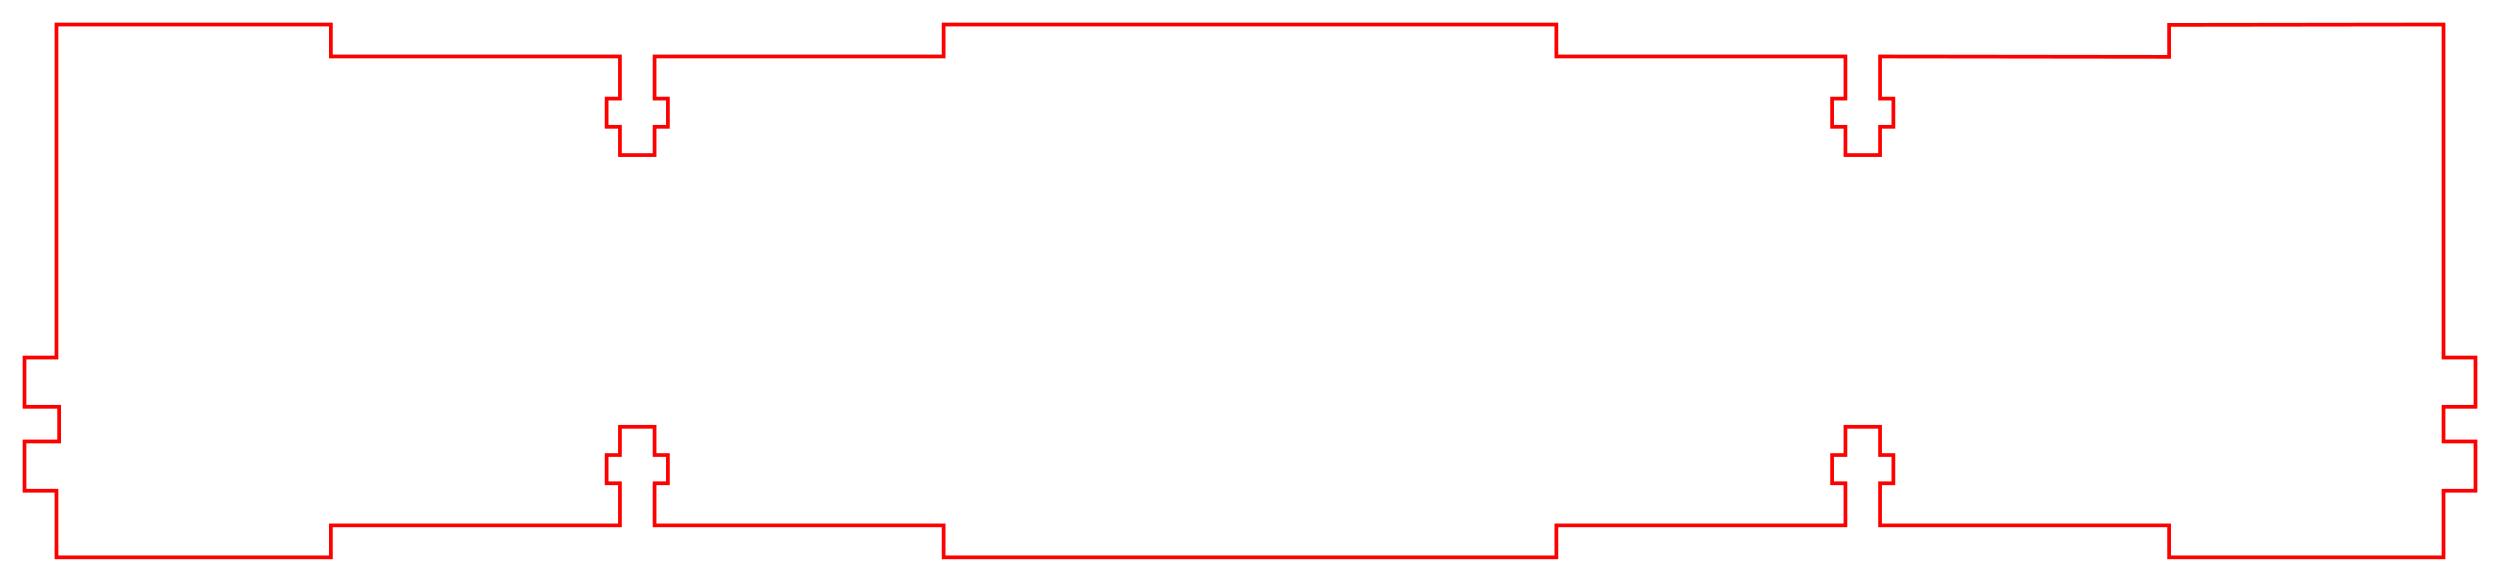
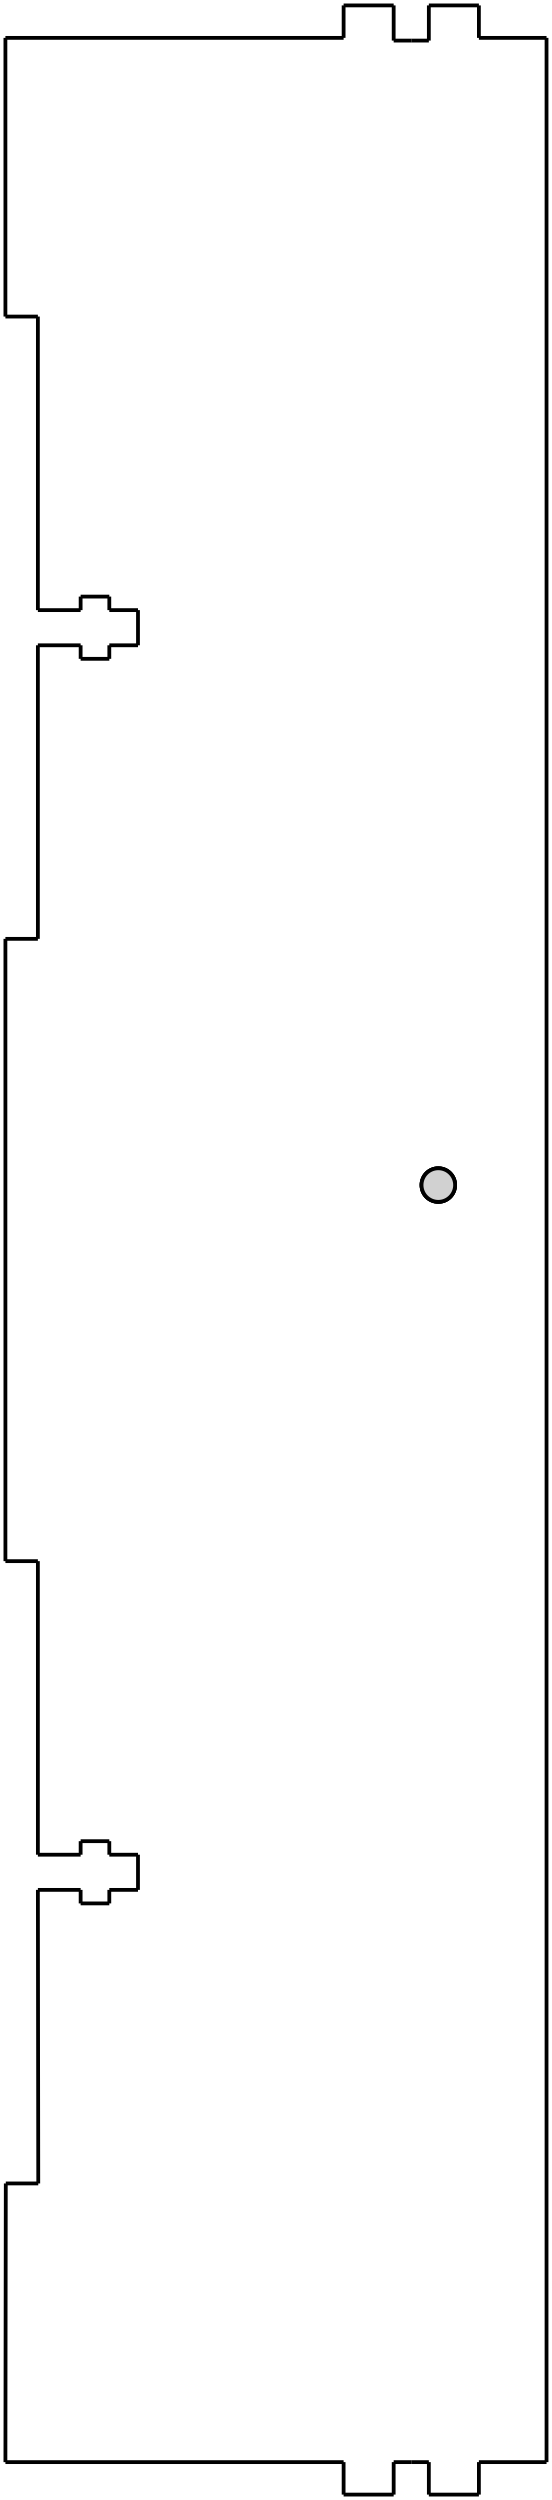
- <svg xmlns="http://www.w3.org/2000/svg" width="234.6mm" height="54.6mm" viewBox="0 0 234.6 54.6" version="1.1">
-   <g id="Sketch001" transform="translate(45.3,97.3) scale(1,-1)">
-     <path id="Sketch001_w0000" d="M 184 45 L 184 51.25 L 187 51.25 L 187 55.875 L 184 55.875 L 184 57.5 L 184 59.125 L 187 59.125 L 187 63.75 L 184 63.75 L 184 95 L 158.25 94.965 L 158.25 91.965 L 131.125 92.0 L 131.125 88.05 L 132.375 88.05 L 132.375 85.4 L 131.125 85.4 L 131.125 82.75 L 127.875 82.75 L 127.875 85.4 L 126.625 85.4 L 126.625 88.05 L 127.875 88.05 L 127.875 92.0 L 100.75 92 L 100.75 95 L 43.25 95 L 43.25 92 L 16.125 92 L 16.125 88.05 L 17.375 88.05 L 17.375 85.4 L 16.125 85.4 L 16.125 82.75 L 12.875 82.75 L 12.875 85.4 L 11.625 85.4 L 11.625 88.05 L 12.875 88.05 L 12.875 92 L -14.25 92 L -14.25 95 L -40 95 L -40 63.75 L -43 63.75 L -43 59.125 L -39.75 59.125 L -39.75 57.5 L -39.75 55.875 L -43 55.875 L -43 51.25 L -40 51.25 L -40 45 L -14.25 45 L -14.25 48 L 12.875 48 L 12.875 51.95 L 11.625 51.95 L 11.625 54.6 L 12.875 54.6 L 12.875 57.25 L 16.125 57.25 L 16.125 54.6 L 17.375 54.6 L 17.375 51.95 L 16.125 51.95 L 16.125 48 L 43.25 48 L 43.25 45 L 100.75 45 L 100.75 48 L 127.875 48 L 127.875 51.95 L 126.625 51.95 L 126.625 54.6 L 127.875 54.6 L 127.875 57.25 L 131.125 57.25 L 131.125 54.6 L 132.375 54.6 L 132.375 51.95 L 131.125 51.95 L 131.125 48 L 158.25 48 L 158.25 45 L 184 45 " stroke="#ff0000" stroke-width="0.35 px" style="stroke-width:0.35;stroke-miterlimit:4;stroke-dasharray:none;stroke-linecap:square;fill:none;fill-opacity:1;fill-rule: evenodd" />
+ <svg xmlns="http://www.w3.org/2000/svg" width="51mm" height="231mm" viewBox="0 0 51 231" version="1.1">
+   <g id="Extrude001" transform="translate(98.5,210.5) scale(1,-1)">
+     <path id="Extrude001_f0000" d="M -66.75 210 L -66.75 207 L -66.75 207 L -66.75 210 L -66.75 210 Z " stroke="#000000" stroke-width="0.35 px" style="stroke-width:0.35;stroke-miterlimit:4;stroke-dasharray:none;stroke-linecap:square;fill:#d1d1d1;fill-opacity:1.0;fill-rule: evenodd" />
+     <path id="Extrude001_f0001" d="M -62.125 210 L -66.75 210 L -66.75 210 L -62.125 210 L -62.125 210 Z " stroke="#000000" stroke-width="0.35 px" style="stroke-width:0.35;stroke-miterlimit:4;stroke-dasharray:none;stroke-linecap:square;fill:#d1d1d1;fill-opacity:1.0;fill-rule: evenodd" />
+     <path id="Extrude001_f0002" d="M -62.125 206.75 L -62.125 210 L -62.125 210 L -62.125 206.75 L -62.125 206.75 Z " stroke="#000000" stroke-width="0.35 px" style="stroke-width:0.35;stroke-miterlimit:4;stroke-dasharray:none;stroke-linecap:square;fill:#d1d1d1;fill-opacity:1.0;fill-rule: evenodd" />
+     <path id="Extrude001_f0003" d="M -60.5 206.75 L -62.125 206.75 L -62.125 206.75 L -60.5 206.75 L -60.5 206.75 Z " stroke="#000000" stroke-width="0.35 px" style="stroke-width:0.35;stroke-miterlimit:4;stroke-dasharray:none;stroke-linecap:square;fill:#d1d1d1;fill-opacity:1.0;fill-rule: evenodd" />
+     <path id="Extrude001_f0004" d="M -58.875 206.75 L -60.5 206.75 L -60.5 206.75 L -58.875 206.75 L -58.875 206.75 Z " stroke="#000000" stroke-width="0.35 px" style="stroke-width:0.35;stroke-miterlimit:4;stroke-dasharray:none;stroke-linecap:square;fill:#d1d1d1;fill-opacity:1.0;fill-rule: evenodd" />
+     <path id="Extrude001_f0005" d="M -58.875 210 L -58.875 206.75 L -58.875 206.75 L -58.875 210 L -58.875 210 Z " stroke="#000000" stroke-width="0.35 px" style="stroke-width:0.35;stroke-miterlimit:4;stroke-dasharray:none;stroke-linecap:square;fill:#d1d1d1;fill-opacity:1.0;fill-rule: evenodd" />
+     <path id="Extrude001_f0006" d="M -54.25 210 L -58.875 210 L -58.875 210 L -54.25 210 L -54.25 210 Z " stroke="#000000" stroke-width="0.35 px" style="stroke-width:0.35;stroke-miterlimit:4;stroke-dasharray:none;stroke-linecap:square;fill:#d1d1d1;fill-opacity:1.0;fill-rule: evenodd" />
+     <path id="Extrude001_f0007" d="M -54.25 207 L -54.25 210 L -54.25 210 L -54.25 207 L -54.25 207 Z " stroke="#000000" stroke-width="0.35 px" style="stroke-width:0.35;stroke-miterlimit:4;stroke-dasharray:none;stroke-linecap:square;fill:#d1d1d1;fill-opacity:1.0;fill-rule: evenodd" />
+     <path id="Extrude001_f0008" d="M -48 207 L -54.25 207 L -54.25 207 L -48 207 L -48 207 Z " stroke="#000000" stroke-width="0.35 px" style="stroke-width:0.35;stroke-miterlimit:4;stroke-dasharray:none;stroke-linecap:square;fill:#d1d1d1;fill-opacity:1.0;fill-rule: evenodd" />
+     <path id="Extrude001_f0009" d="M -48 -17 L -48 207 L -48 207 L -48 -17 L -48 -17 Z " stroke="#000000" stroke-width="0.35 px" style="stroke-width:0.35;stroke-miterlimit:4;stroke-dasharray:none;stroke-linecap:square;fill:#d1d1d1;fill-opacity:1.0;fill-rule: evenodd" />
+     <path id="Extrude001_f0010" d="M -54.25 -17 L -48 -17 L -48 -17 L -54.25 -17 L -54.25 -17 Z " stroke="#000000" stroke-width="0.35 px" style="stroke-width:0.35;stroke-miterlimit:4;stroke-dasharray:none;stroke-linecap:square;fill:#d1d1d1;fill-opacity:1.0;fill-rule: evenodd" />
+     <path id="Extrude001_f0011" d="M -54.25 -20 L -54.25 -17 L -54.25 -17 L -54.25 -20 L -54.25 -20 Z " stroke="#000000" stroke-width="0.35 px" style="stroke-width:0.35;stroke-miterlimit:4;stroke-dasharray:none;stroke-linecap:square;fill:#d1d1d1;fill-opacity:1.0;fill-rule: evenodd" />
+     <path id="Extrude001_f0012" d="M -58.875 -20 L -54.25 -20 L -54.25 -20 L -58.875 -20 L -58.875 -20 Z " stroke="#000000" stroke-width="0.35 px" style="stroke-width:0.35;stroke-miterlimit:4;stroke-dasharray:none;stroke-linecap:square;fill:#d1d1d1;fill-opacity:1.0;fill-rule: evenodd" />
+     <path id="Extrude001_f0013" d="M -58.875 -17 L -58.875 -20 L -58.875 -20 L -58.875 -17 L -58.875 -17 Z " stroke="#000000" stroke-width="0.35 px" style="stroke-width:0.35;stroke-miterlimit:4;stroke-dasharray:none;stroke-linecap:square;fill:#d1d1d1;fill-opacity:1.0;fill-rule: evenodd" />
+     <path id="Extrude001_f0014" d="M -60.5 -17 L -58.875 -17 L -58.875 -17 L -60.5 -17 L -60.5 -17 Z " stroke="#000000" stroke-width="0.35 px" style="stroke-width:0.35;stroke-miterlimit:4;stroke-dasharray:none;stroke-linecap:square;fill:#d1d1d1;fill-opacity:1.0;fill-rule: evenodd" />
+     <path id="Extrude001_f0015" d="M -62.125 -17 L -60.5 -17 L -60.5 -17 L -62.125 -17 L -62.125 -17 Z " stroke="#000000" stroke-width="0.35 px" style="stroke-width:0.35;stroke-miterlimit:4;stroke-dasharray:none;stroke-linecap:square;fill:#d1d1d1;fill-opacity:1.0;fill-rule: evenodd" />
+     <path id="Extrude001_f0016" d="M -62.125 -20 L -62.125 -17 L -62.125 -17 L -62.125 -20 L -62.125 -20 Z " stroke="#000000" stroke-width="0.35 px" style="stroke-width:0.35;stroke-miterlimit:4;stroke-dasharray:none;stroke-linecap:square;fill:#d1d1d1;fill-opacity:1.0;fill-rule: evenodd" />
+     <path id="Extrude001_f0017" d="M -66.75 -20 L -62.125 -20 L -62.125 -20 L -66.75 -20 L -66.75 -20 Z " stroke="#000000" stroke-width="0.35 px" style="stroke-width:0.35;stroke-miterlimit:4;stroke-dasharray:none;stroke-linecap:square;fill:#d1d1d1;fill-opacity:1.0;fill-rule: evenodd" />
+     <path id="Extrude001_f0018" d="M -66.75 -17 L -66.75 -20 L -66.75 -20 L -66.75 -17 L -66.75 -17 Z " stroke="#000000" stroke-width="0.35 px" style="stroke-width:0.35;stroke-miterlimit:4;stroke-dasharray:none;stroke-linecap:square;fill:#d1d1d1;fill-opacity:1.0;fill-rule: evenodd" />
+     <path id="Extrude001_f0019" d="M -98 -17 L -66.75 -17 L -66.75 -17 L -98 -17 L -98 -17 Z " stroke="#000000" stroke-width="0.35 px" style="stroke-width:0.35;stroke-miterlimit:4;stroke-dasharray:none;stroke-linecap:square;fill:#d1d1d1;fill-opacity:1.0;fill-rule: evenodd" />
+     <path id="Extrude001_f0020" d="M -97.965 8.75 L -98 -17 L -98 -17 L -97.965 8.75 L -97.965 8.75 Z " stroke="#000000" stroke-width="0.35 px" style="stroke-width:0.35;stroke-miterlimit:4;stroke-dasharray:none;stroke-linecap:square;fill:#d1d1d1;fill-opacity:1.0;fill-rule: evenodd" />
+     <path id="Extrude001_f0021" d="M -94.965 8.75 L -97.965 8.75 L -97.965 8.75 L -94.965 8.75 L -94.965 8.75 Z " stroke="#000000" stroke-width="0.35 px" style="stroke-width:0.35;stroke-miterlimit:4;stroke-dasharray:none;stroke-linecap:square;fill:#d1d1d1;fill-opacity:1.0;fill-rule: evenodd" />
+     <path id="Extrude001_f0022" d="M -95 35.875 L -94.965 8.75 L -94.965 8.75 L -95 35.875 L -95 35.875 Z " stroke="#000000" stroke-width="0.35 px" style="stroke-width:0.35;stroke-miterlimit:4;stroke-dasharray:none;stroke-linecap:square;fill:#d1d1d1;fill-opacity:1.0;fill-rule: evenodd" />
+     <path id="Extrude001_f0023" d="M -91.05 35.875 L -95 35.875 L -95 35.875 L -91.05 35.875 L -91.05 35.875 Z " stroke="#000000" stroke-width="0.35 px" style="stroke-width:0.35;stroke-miterlimit:4;stroke-dasharray:none;stroke-linecap:square;fill:#d1d1d1;fill-opacity:1.0;fill-rule: evenodd" />
+     <path id="Extrude001_f0024" d="M -91.05 34.625 L -91.05 35.875 L -91.05 35.875 L -91.05 34.625 L -91.05 34.625 Z " stroke="#000000" stroke-width="0.35 px" style="stroke-width:0.35;stroke-miterlimit:4;stroke-dasharray:none;stroke-linecap:square;fill:#d1d1d1;fill-opacity:1.0;fill-rule: evenodd" />
+     <path id="Extrude001_f0025" d="M -88.4 34.625 L -91.05 34.625 L -91.05 34.625 L -88.4 34.625 L -88.4 34.625 Z " stroke="#000000" stroke-width="0.35 px" style="stroke-width:0.35;stroke-miterlimit:4;stroke-dasharray:none;stroke-linecap:square;fill:#d1d1d1;fill-opacity:1.0;fill-rule: evenodd" />
+     <path id="Extrude001_f0026" d="M -88.4 35.875 L -88.4 34.625 L -88.4 34.625 L -88.4 35.875 L -88.4 35.875 Z " stroke="#000000" stroke-width="0.35 px" style="stroke-width:0.35;stroke-miterlimit:4;stroke-dasharray:none;stroke-linecap:square;fill:#d1d1d1;fill-opacity:1.0;fill-rule: evenodd" />
+     <path id="Extrude001_f0027" d="M -85.75 35.875 L -88.4 35.875 L -88.4 35.875 L -85.75 35.875 L -85.75 35.875 Z " stroke="#000000" stroke-width="0.35 px" style="stroke-width:0.35;stroke-miterlimit:4;stroke-dasharray:none;stroke-linecap:square;fill:#d1d1d1;fill-opacity:1.0;fill-rule: evenodd" />
+     <path id="Extrude001_f0028" d="M -85.75 39.125 L -85.75 35.875 L -85.75 35.875 L -85.75 39.125 L -85.75 39.125 Z " stroke="#000000" stroke-width="0.35 px" style="stroke-width:0.35;stroke-miterlimit:4;stroke-dasharray:none;stroke-linecap:square;fill:#d1d1d1;fill-opacity:1.0;fill-rule: evenodd" />
+     <path id="Extrude001_f0029" d="M -88.4 39.125 L -85.75 39.125 L -85.75 39.125 L -88.4 39.125 L -88.4 39.125 Z " stroke="#000000" stroke-width="0.35 px" style="stroke-width:0.35;stroke-miterlimit:4;stroke-dasharray:none;stroke-linecap:square;fill:#d1d1d1;fill-opacity:1.0;fill-rule: evenodd" />
+     <path id="Extrude001_f0030" d="M -88.4 40.375 L -88.4 39.125 L -88.4 39.125 L -88.4 40.375 L -88.4 40.375 Z " stroke="#000000" stroke-width="0.35 px" style="stroke-width:0.35;stroke-miterlimit:4;stroke-dasharray:none;stroke-linecap:square;fill:#d1d1d1;fill-opacity:1.0;fill-rule: evenodd" />
+     <path id="Extrude001_f0031" d="M -91.05 40.375 L -88.4 40.375 L -88.4 40.375 L -91.05 40.375 L -91.05 40.375 Z " stroke="#000000" stroke-width="0.35 px" style="stroke-width:0.35;stroke-miterlimit:4;stroke-dasharray:none;stroke-linecap:square;fill:#d1d1d1;fill-opacity:1.0;fill-rule: evenodd" />
+     <path id="Extrude001_f0032" d="M -91.05 39.125 L -91.05 40.375 L -91.05 40.375 L -91.05 39.125 L -91.05 39.125 Z " stroke="#000000" stroke-width="0.35 px" style="stroke-width:0.35;stroke-miterlimit:4;stroke-dasharray:none;stroke-linecap:square;fill:#d1d1d1;fill-opacity:1.0;fill-rule: evenodd" />
+     <path id="Extrude001_f0033" d="M -95 39.125 L -91.05 39.125 L -91.05 39.125 L -95 39.125 L -95 39.125 Z " stroke="#000000" stroke-width="0.35 px" style="stroke-width:0.35;stroke-miterlimit:4;stroke-dasharray:none;stroke-linecap:square;fill:#d1d1d1;fill-opacity:1.0;fill-rule: evenodd" />
+     <path id="Extrude001_f0034" d="M -95 66.25 L -95 39.125 L -95 39.125 L -95 66.25 L -95 66.25 Z " stroke="#000000" stroke-width="0.35 px" style="stroke-width:0.35;stroke-miterlimit:4;stroke-dasharray:none;stroke-linecap:square;fill:#d1d1d1;fill-opacity:1.0;fill-rule: evenodd" />
+     <path id="Extrude001_f0035" d="M -98 66.25 L -95 66.25 L -95 66.25 L -98 66.25 L -98 66.25 Z " stroke="#000000" stroke-width="0.35 px" style="stroke-width:0.35;stroke-miterlimit:4;stroke-dasharray:none;stroke-linecap:square;fill:#d1d1d1;fill-opacity:1.0;fill-rule: evenodd" />
+     <path id="Extrude001_f0036" d="M -98 123.75 L -98 66.25 L -98 66.25 L -98 123.75 L -98 123.75 Z " stroke="#000000" stroke-width="0.35 px" style="stroke-width:0.35;stroke-miterlimit:4;stroke-dasharray:none;stroke-linecap:square;fill:#d1d1d1;fill-opacity:1.0;fill-rule: evenodd" />
+     <path id="Extrude001_f0037" d="M -95 123.75 L -98 123.75 L -98 123.75 L -95 123.75 L -95 123.75 Z " stroke="#000000" stroke-width="0.35 px" style="stroke-width:0.35;stroke-miterlimit:4;stroke-dasharray:none;stroke-linecap:square;fill:#d1d1d1;fill-opacity:1.0;fill-rule: evenodd" />
+     <path id="Extrude001_f0038" d="M -95 150.875 L -95 123.75 L -95 123.75 L -95 150.875 L -95 150.875 Z " stroke="#000000" stroke-width="0.35 px" style="stroke-width:0.35;stroke-miterlimit:4;stroke-dasharray:none;stroke-linecap:square;fill:#d1d1d1;fill-opacity:1.0;fill-rule: evenodd" />
+     <path id="Extrude001_f0039" d="M -91.05 150.875 L -95 150.875 L -95 150.875 L -91.05 150.875 L -91.05 150.875 Z " stroke="#000000" stroke-width="0.35 px" style="stroke-width:0.35;stroke-miterlimit:4;stroke-dasharray:none;stroke-linecap:square;fill:#d1d1d1;fill-opacity:1.0;fill-rule: evenodd" />
+     <path id="Extrude001_f0040" d="M -91.05 149.625 L -91.05 150.875 L -91.05 150.875 L -91.05 149.625 L -91.05 149.625 Z " stroke="#000000" stroke-width="0.35 px" style="stroke-width:0.35;stroke-miterlimit:4;stroke-dasharray:none;stroke-linecap:square;fill:#d1d1d1;fill-opacity:1.0;fill-rule: evenodd" />
+     <path id="Extrude001_f0041" d="M -88.4 149.625 L -91.05 149.625 L -91.05 149.625 L -88.4 149.625 L -88.4 149.625 Z " stroke="#000000" stroke-width="0.35 px" style="stroke-width:0.35;stroke-miterlimit:4;stroke-dasharray:none;stroke-linecap:square;fill:#d1d1d1;fill-opacity:1.0;fill-rule: evenodd" />
+     <path id="Extrude001_f0042" d="M -88.4 150.875 L -88.4 149.625 L -88.4 149.625 L -88.4 150.875 L -88.4 150.875 Z " stroke="#000000" stroke-width="0.35 px" style="stroke-width:0.35;stroke-miterlimit:4;stroke-dasharray:none;stroke-linecap:square;fill:#d1d1d1;fill-opacity:1.0;fill-rule: evenodd" />
+     <path id="Extrude001_f0043" d="M -85.75 150.875 L -88.4 150.875 L -88.4 150.875 L -85.75 150.875 L -85.75 150.875 Z " stroke="#000000" stroke-width="0.35 px" style="stroke-width:0.35;stroke-miterlimit:4;stroke-dasharray:none;stroke-linecap:square;fill:#d1d1d1;fill-opacity:1.0;fill-rule: evenodd" />
+     <path id="Extrude001_f0044" d="M -85.75 154.125 L -85.75 150.875 L -85.75 150.875 L -85.75 154.125 L -85.75 154.125 Z " stroke="#000000" stroke-width="0.35 px" style="stroke-width:0.35;stroke-miterlimit:4;stroke-dasharray:none;stroke-linecap:square;fill:#d1d1d1;fill-opacity:1.0;fill-rule: evenodd" />
+     <path id="Extrude001_f0045" d="M -88.4 154.125 L -85.75 154.125 L -85.75 154.125 L -88.4 154.125 L -88.4 154.125 Z " stroke="#000000" stroke-width="0.35 px" style="stroke-width:0.35;stroke-miterlimit:4;stroke-dasharray:none;stroke-linecap:square;fill:#d1d1d1;fill-opacity:1.0;fill-rule: evenodd" />
+     <path id="Extrude001_f0046" d="M -88.4 155.375 L -88.4 154.125 L -88.4 154.125 L -88.4 155.375 L -88.4 155.375 Z " stroke="#000000" stroke-width="0.35 px" style="stroke-width:0.35;stroke-miterlimit:4;stroke-dasharray:none;stroke-linecap:square;fill:#d1d1d1;fill-opacity:1.0;fill-rule: evenodd" />
+     <path id="Extrude001_f0047" d="M -91.05 155.375 L -88.4 155.375 L -88.4 155.375 L -91.05 155.375 L -91.05 155.375 Z " stroke="#000000" stroke-width="0.35 px" style="stroke-width:0.35;stroke-miterlimit:4;stroke-dasharray:none;stroke-linecap:square;fill:#d1d1d1;fill-opacity:1.0;fill-rule: evenodd" />
+     <path id="Extrude001_f0048" d="M -91.05 154.125 L -91.05 155.375 L -91.05 155.375 L -91.05 154.125 L -91.05 154.125 Z " stroke="#000000" stroke-width="0.35 px" style="stroke-width:0.35;stroke-miterlimit:4;stroke-dasharray:none;stroke-linecap:square;fill:#d1d1d1;fill-opacity:1.0;fill-rule: evenodd" />
+     <path id="Extrude001_f0049" d="M -95 154.125 L -91.05 154.125 L -91.05 154.125 L -95 154.125 L -95 154.125 Z " stroke="#000000" stroke-width="0.35 px" style="stroke-width:0.35;stroke-miterlimit:4;stroke-dasharray:none;stroke-linecap:square;fill:#d1d1d1;fill-opacity:1.0;fill-rule: evenodd" />
+     <path id="Extrude001_f0050" d="M -95 181.25 L -95 154.125 L -95 154.125 L -95 181.25 L -95 181.25 Z " stroke="#000000" stroke-width="0.35 px" style="stroke-width:0.35;stroke-miterlimit:4;stroke-dasharray:none;stroke-linecap:square;fill:#d1d1d1;fill-opacity:1.0;fill-rule: evenodd" />
+     <path id="Extrude001_f0051" d="M -98 181.25 L -95 181.25 L -95 181.25 L -98 181.25 L -98 181.25 Z " stroke="#000000" stroke-width="0.35 px" style="stroke-width:0.35;stroke-miterlimit:4;stroke-dasharray:none;stroke-linecap:square;fill:#d1d1d1;fill-opacity:1.0;fill-rule: evenodd" />
+     <path id="Extrude001_f0052" d="M -98 207 L -98 181.25 L -98 181.25 L -98 207 L -98 207 Z " stroke="#000000" stroke-width="0.35 px" style="stroke-width:0.35;stroke-miterlimit:4;stroke-dasharray:none;stroke-linecap:square;fill:#d1d1d1;fill-opacity:1.0;fill-rule: evenodd" />
+     <path id="Extrude001_f0053" d="M -66.75 207 L -66.75 207 L -98 207 L -98 207 L -66.75 207 Z " stroke="#000000" stroke-width="0.35 px" style="stroke-width:0.35;stroke-miterlimit:4;stroke-dasharray:none;stroke-linecap:square;fill:#d1d1d1;fill-opacity:1.0;fill-rule: evenodd" />
+     <circle cx="-58" cy="101" r="1.55" stroke="#000000" stroke-width="0.35 px" style="stroke-width:0.35;stroke-miterlimit:4;stroke-dasharray:none;stroke-linecap:square;fill:#d1d1d1" />
+     <circle cx="-58" cy="101" r="1.55" stroke="#000000" stroke-width="0.35 px" style="stroke-width:0.35;stroke-miterlimit:4;stroke-dasharray:none;stroke-linecap:square;fill:#d1d1d1" />
+     <circle cx="-58" cy="101" r="1.55" stroke="#000000" stroke-width="0.35 px" style="stroke-width:0.35;stroke-miterlimit:4;stroke-dasharray:none;stroke-linecap:square;fill:#d1d1d1" />
  </g>
</svg>
